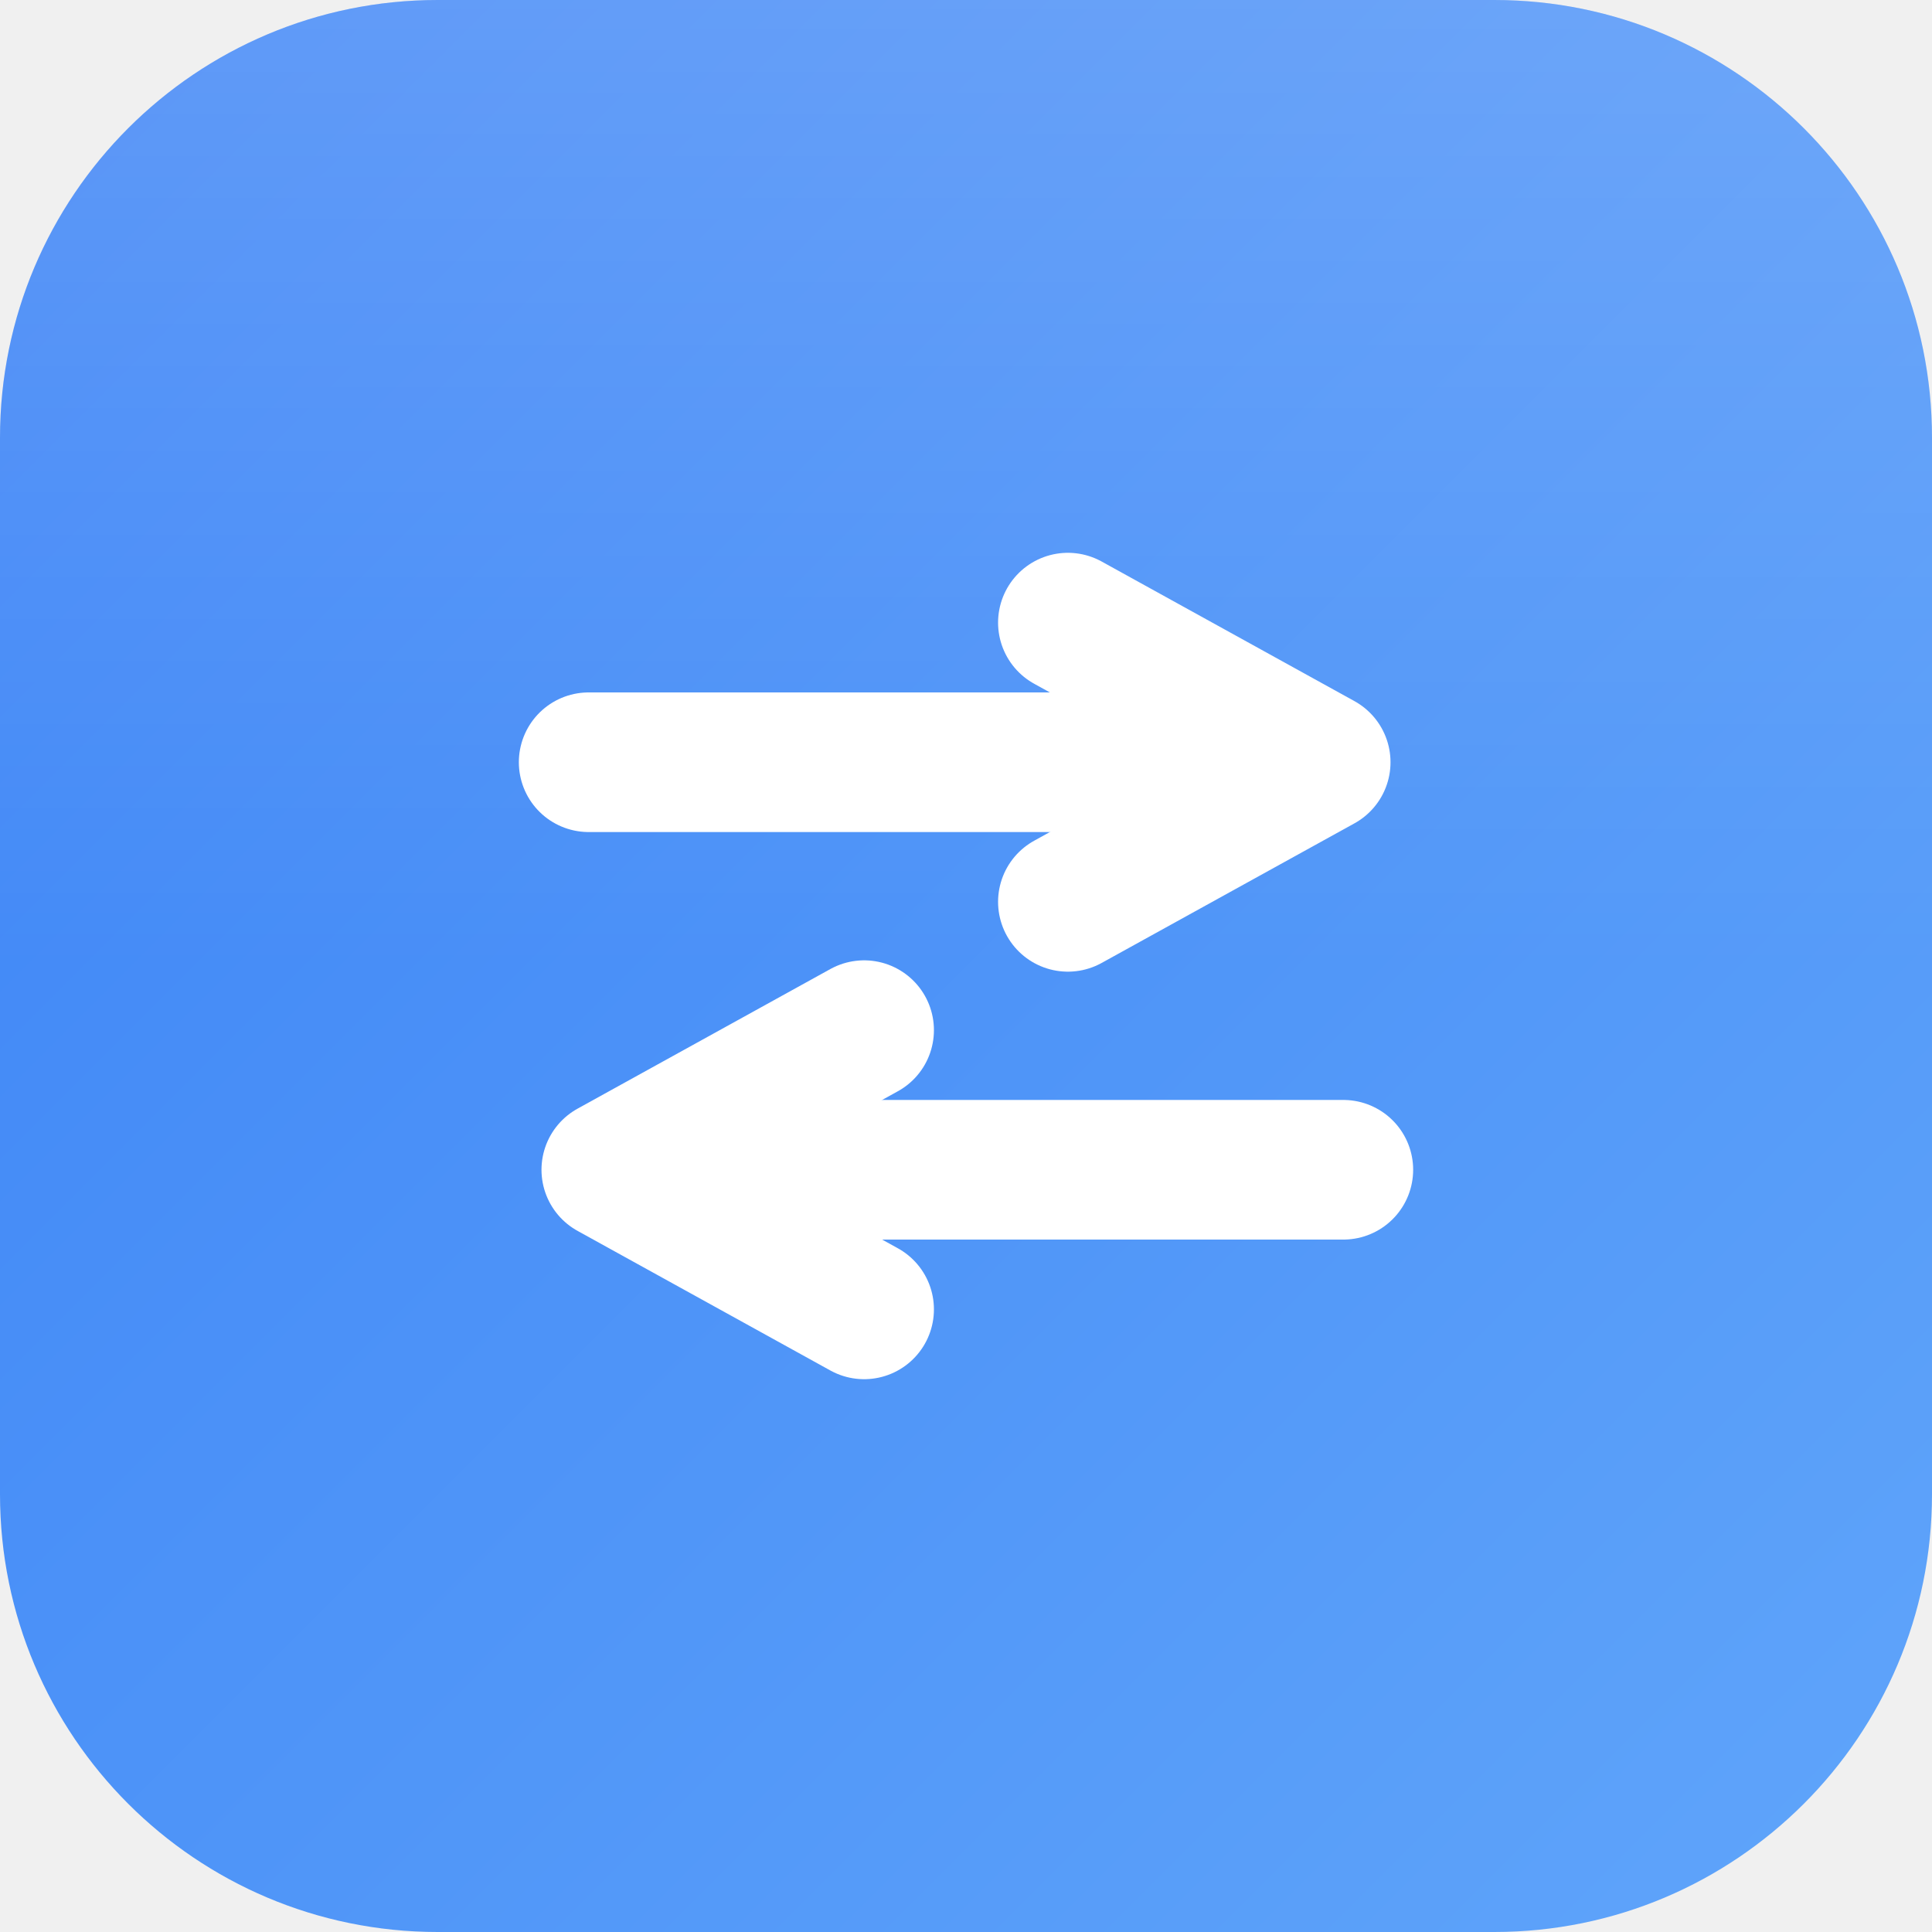
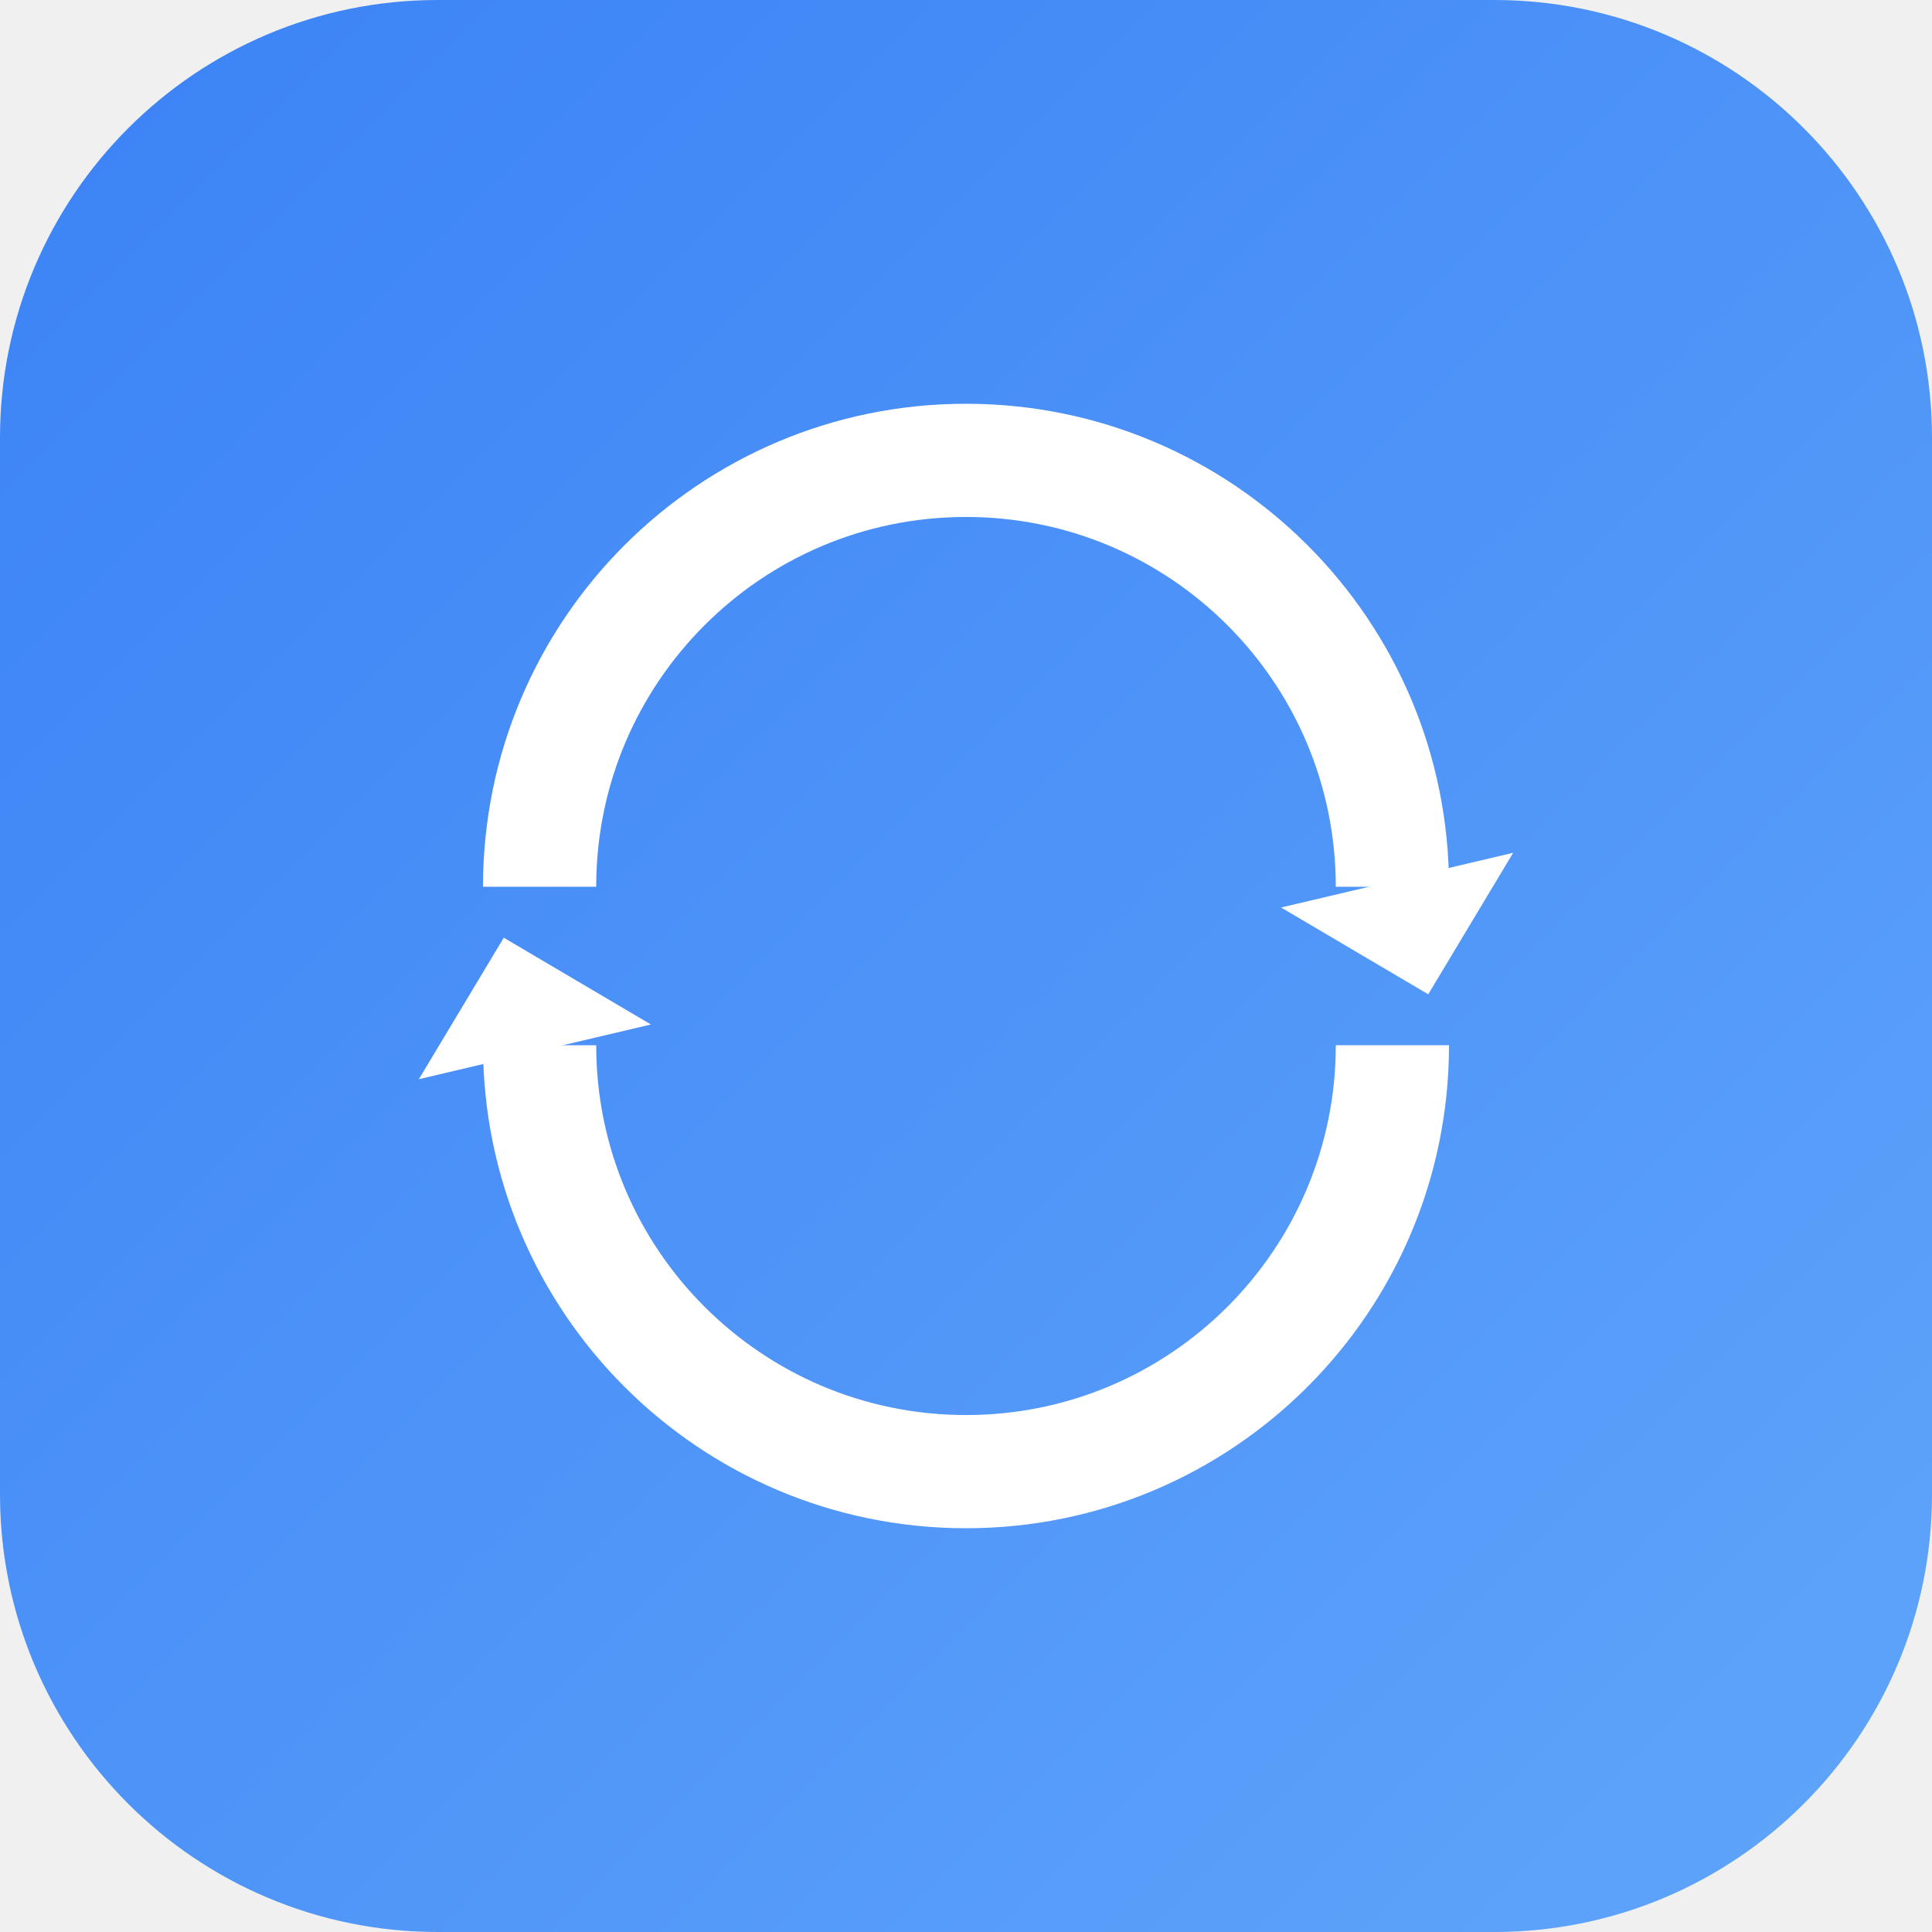
<svg xmlns="http://www.w3.org/2000/svg" width="1024" height="1024" viewBox="0 0 1024 1024">
  <defs>
    <linearGradient id="bg" x1="0" y1="0" x2="1024" y2="1024" gradientUnits="userSpaceOnUse">
      <stop offset="0" stop-color="#3B82F6" />
      <stop offset="1" stop-color="#60A5FA" />
    </linearGradient>
-     <linearGradient id="sheen" x1="0" y1="0" x2="0" y2="1024" gradientUnits="userSpaceOnUse">
-       <stop offset="0" stop-color="#ffffff" stop-opacity="0.18" />
-       <stop offset="0.5" stop-color="#ffffff" stop-opacity="0" />
-     </linearGradient>
  </defs>
-   <rect x="0" y="0" width="1024" height="1024" rx="232" fill="url(#bg)" />
-   <rect x="0" y="0" width="1024" height="1024" rx="232" fill="url(#sheen)" />
-   <g fill="none" stroke="#ffffff" stroke-width="74" stroke-linecap="round" stroke-linejoin="round">
-     <line x1="312" y1="404" x2="624" y2="404" />
-     <polyline points="566,330 700,404 566,478" />
-     <line x1="712" y1="620" x2="400" y2="620" />
-     <polyline points="458,546 324,620 458,694" />
+   <rect width="1024" height="1024" rx="232" fill="url(#bg)" />
+   <g stroke="#ffffff" stroke-width="60" fill="none">
+     <path d="M286 470 A226 226 0 0 1 738 470" />
+     <path d="M738 554 A226 226 0 0 1 286 554" />
+   </g>
+   <g fill="#ffffff">
+     <polygon points="757,527 802,452 679,481" />
+     <polygon points="267,497 222,572 345,543" />
  </g>
</svg>
